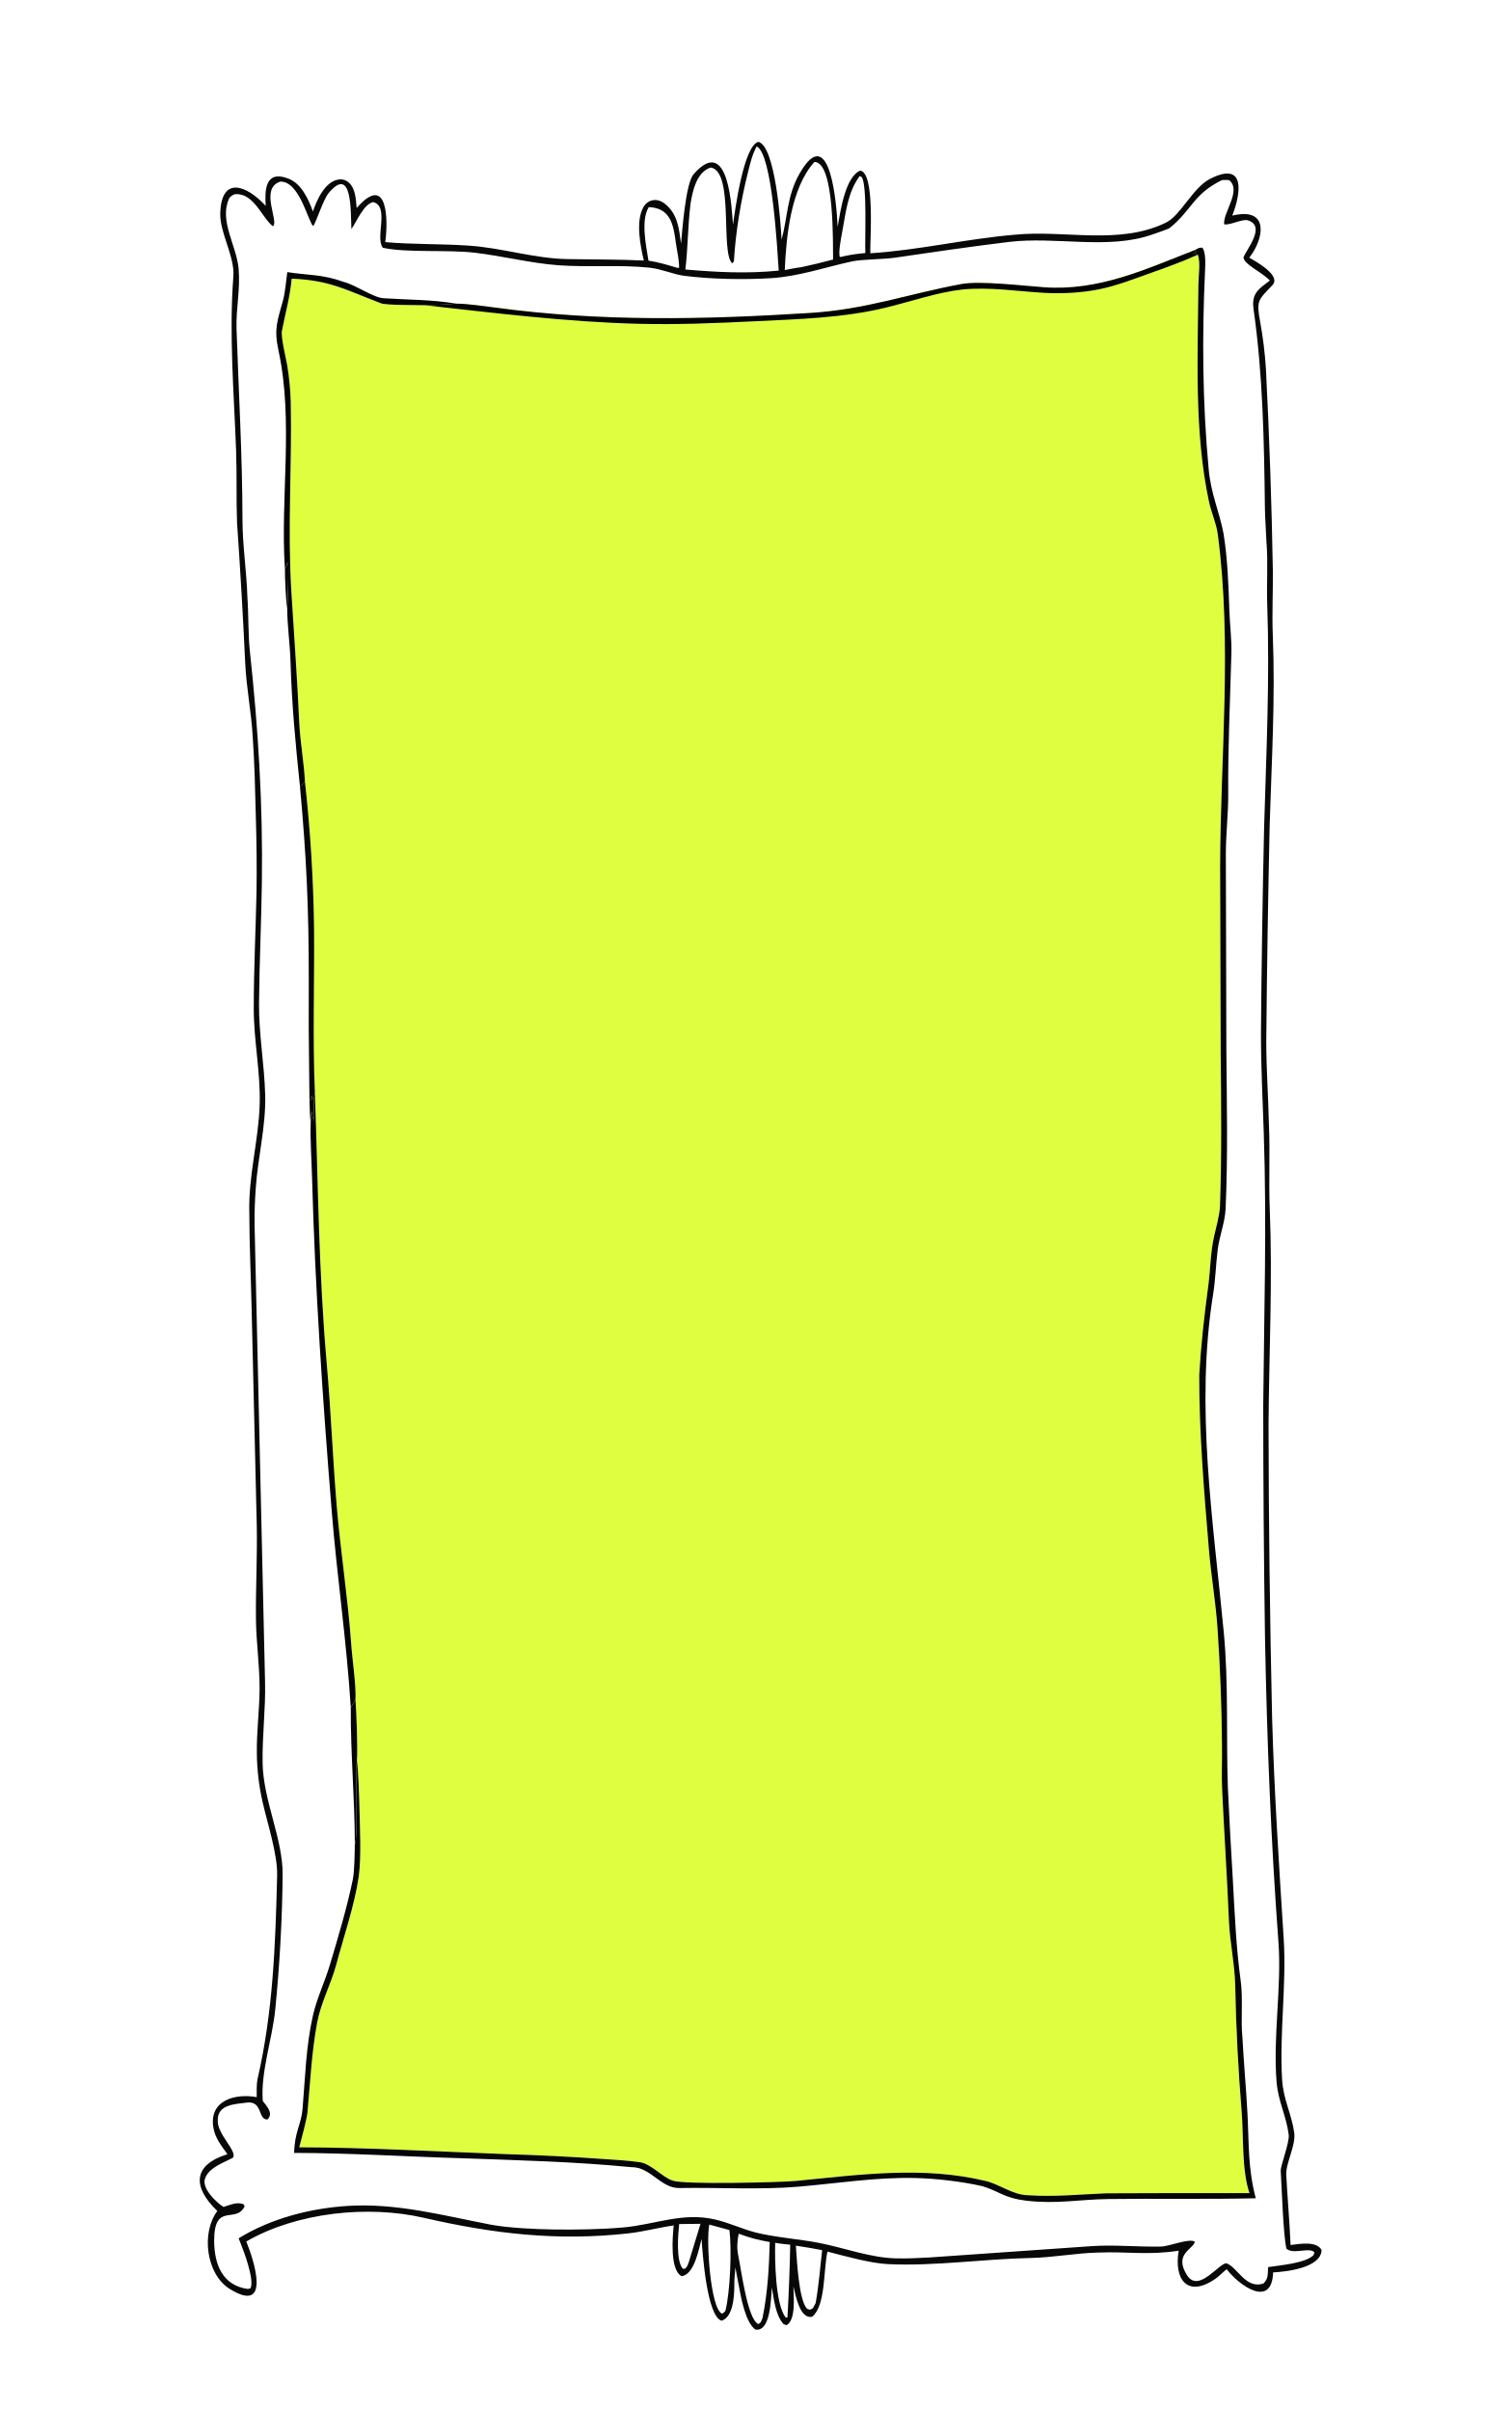
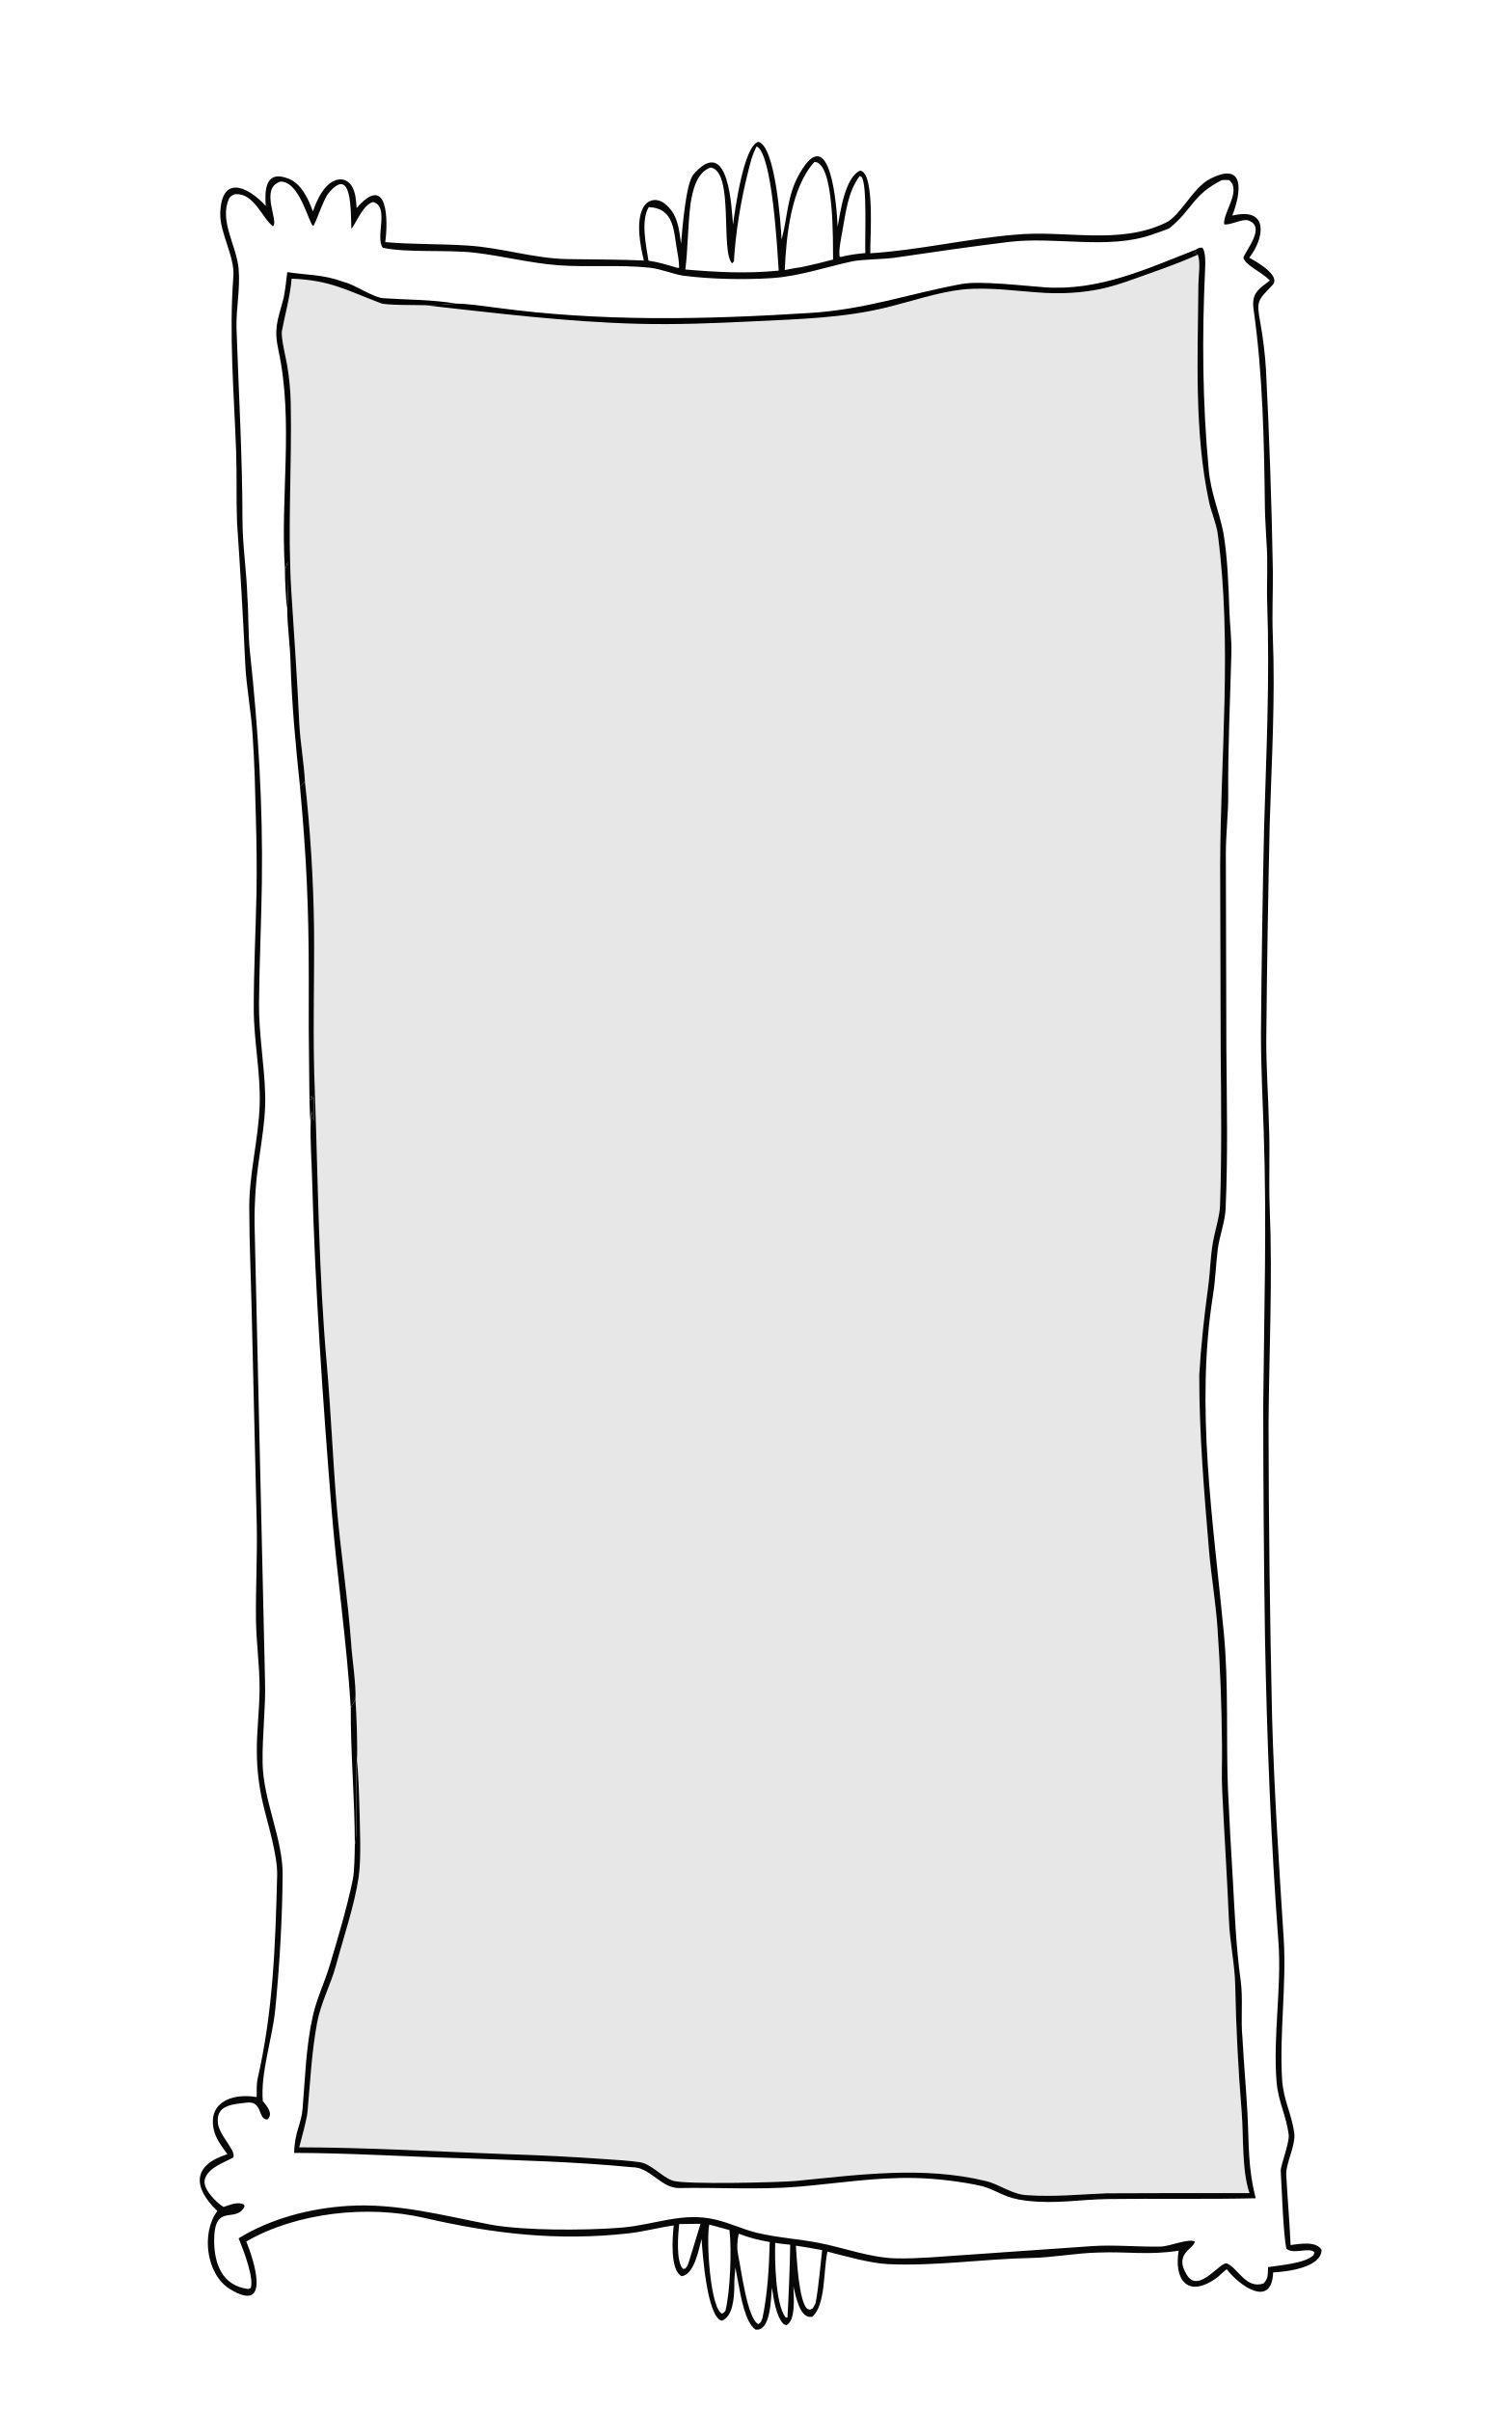
<svg xmlns="http://www.w3.org/2000/svg" preserveAspectRatio="none" overflow="visible" style="display: block;" width="135.225" height="215.635" viewBox="0 0 135.225 215.635" fill="none">
  <g id="Untitled - 5 November 2026 20.25.56 2 7 [Vectorized]">
    <path id="Vector" d="M65.567 20.088C65.748 18.799 66.507 13.071 67.828 12.684C69.348 13.036 69.838 19.953 69.911 21.43C70.468 19.4 70.382 17.509 71.519 15.525C74.279 10.706 74.856 18.496 74.922 20.285C75.17 18.957 75.581 15.846 76.947 15.255C78.281 15.473 77.816 21.337 77.847 22.651C82.109 22.387 86.425 21.36 90.759 20.994C95.249 20.544 100.092 21.958 104.299 19.907C105.609 19.268 106.694 16.797 108.212 16.012C111.424 14.354 111.026 17.239 110.225 19.282C110.308 19.264 110.392 19.247 110.477 19.23C113.532 18.623 113.062 21.369 111.747 23.047C112.432 23.437 114.622 24.659 113.812 25.509C112.526 26.86 112.362 26.865 112.727 28.82C112.961 30.076 113.157 31.667 113.237 33.019C113.543 39.024 113.75 45.035 113.856 51.047C113.875 52.939 113.773 54.929 113.85 56.807C114.082 62.488 113.744 68.083 113.572 73.76C113.428 80.207 113.325 86.654 113.266 93.102C113.266 95.605 113.449 98.065 113.503 100.552C113.617 103.057 113.476 105.613 113.577 108.112C113.839 114.553 113.515 120.945 113.469 127.388C113.482 136.125 113.589 144.861 113.787 153.595C113.976 160.253 114.402 166.766 114.826 173.407C115.088 177.491 114.433 181.863 114.682 185.983C114.791 187.797 115.525 189.028 115.771 190.766C115.91 191.909 114.998 193.476 115.054 194.528C115.164 196.601 115.351 198.714 115.442 200.791C116.246 200.691 117.752 200.404 118.216 201.234C118.165 202.839 115.047 203.18 113.88 203.24C113.76 206.504 110.834 204.414 109.726 202.953C109.391 203.21 109.073 203.561 108.727 203.802C106.163 205.578 105.001 203.798 105.432 201.299C102.648 201.724 100.938 201.357 98.198 201.465C96.226 201.513 94.163 201.912 92.204 201.949C87.975 202.033 83.615 202.7 79.412 202.498C77.853 202.423 75.555 201.775 74.013 201.379C73.644 203.094 73.858 206.162 72.67 207.193C71.552 207.491 71.173 205.296 70.966 204.496C70.987 205.351 71.214 207.525 70.342 207.963L70.093 207.869C69.379 207.11 69.217 205.62 69.043 204.594C68.958 205.531 68.951 208.574 67.572 208.352C66.66 207.718 66.259 205.386 66.061 204.288L65.778 202.796C65.738 203.309 65.663 204.002 65.683 204.501C65.672 205.43 65.576 207.217 64.55 207.561C63.231 207.185 62.84 201.523 62.755 200.244C62.496 201.192 62.115 203.412 60.974 203.581C59.916 203.042 60.148 200.1 60.264 199.039C58.914 199.23 57.575 199.596 56.212 199.748C49.845 200.458 44.133 199.787 37.913 198.357C32.923 197.209 26.569 197.857 22.03 200.473C22.678 202.051 24.334 207.05 20.555 204.721C18.44 203.418 17.972 199.695 19.442 197.748C17.233 195.638 17.191 193.641 20.345 192.668C19.803 191.917 19.224 191.202 19.079 190.254C18.704 187.817 21.069 187.218 22.961 187.563C22.956 187.144 22.945 186.343 23.034 185.957C24.431 179.907 24.637 173.905 24.79 167.729C24.835 165.859 23.918 163.062 23.491 161.181C23.161 159.741 22.988 158.269 22.975 156.79C22.945 154.902 23.209 152.954 23.219 151.058C23.23 148.984 22.917 146.891 22.895 144.824C22.865 142.023 23.022 139.223 22.967 136.418L22.503 116.865C22.438 114.051 22.306 111.268 22.3 108.45C22.207 105.2 23.14 101.957 23.229 98.742C23.308 95.925 22.702 93.087 22.698 90.23C22.695 86.72 22.872 83.262 22.946 79.76C22.975 77.551 22.955 75.341 22.886 73.133C22.826 70.72 22.769 68.225 22.601 65.82C22.476 63.674 22.035 61.478 21.935 59.339C21.739 55.139 21.496 50.956 21.204 46.763C21.121 44.633 21.197 42.476 21.12 40.348C20.93 35.108 20.475 29.937 20.875 24.7C21.008 22.969 19.664 20.816 19.701 19.123C19.777 15.644 22.09 16.585 23.768 18.415C23.684 17.132 23.658 15.135 25.812 15.979C26.963 16.43 27.585 17.799 27.989 18.913C28.342 17.887 29.07 16.203 30.33 16.049C30.618 16.012 30.908 16.093 31.135 16.274C31.814 16.817 31.824 17.8 31.903 18.603C34.693 15.411 34.734 19.697 34.459 21.655C36.921 21.87 39.399 21.798 41.864 21.964C44.844 22.148 47.755 23.119 50.744 23.172C53.035 23.213 55.3 23.195 57.59 23.301C57.275 21.983 56.852 19.821 57.531 18.566C57.935 17.822 58.77 17.674 59.452 18.209C60.625 19.129 60.733 20.421 60.917 21.795C61.036 20.518 61.335 16.39 62.041 15.583C65.264 11.901 65.447 18.912 65.567 20.088ZM31.431 20.488C31.36 18.973 31.528 14.707 29.39 17.275C28.906 17.856 28.208 20.076 28.015 20.212C27.603 19.971 26.817 16.195 25.077 16.243C23.174 16.855 25.01 19.852 24.403 20.235C23.449 19.497 22.719 17.263 21.065 17.367C20.873 17.379 20.58 17.578 20.495 17.751C19.577 19.729 21.16 21.949 21.344 24.035C21.507 25.886 21.097 27.626 21.158 29.425C21.35 35.121 21.682 40.795 21.689 46.497C21.692 48.753 22.061 51.126 22.128 53.391C22.244 54.975 22.184 56.698 22.352 58.253C23.101 65.165 23.523 72.005 23.424 78.966C23.373 82.534 23.202 86.144 23.169 89.716C23.143 92.484 23.649 95.192 23.722 97.938C23.795 100.713 23.058 103.541 22.874 106.31C22.799 107.422 22.755 108.46 22.773 109.579L23.708 150.404C23.774 152.784 23.449 155.225 23.49 157.676C23.547 161.049 25.307 164.461 25.282 167.663C25.252 171.596 25.011 175.795 24.622 179.717C24.36 182.37 23.302 185.329 23.506 187.908C23.882 188.395 24.485 189.025 23.922 189.563C23.043 189.602 23.528 187.869 22.069 188.054C21.008 188.189 19.428 188.221 19.48 189.659C19.407 190.857 21.235 192.38 20.846 192.975C19.99 193.438 18.647 193.865 18.328 194.884C18.062 195.73 19.335 196.985 19.997 197.385C20.597 197.197 21.26 196.887 21.811 197.166L21.88 197.336C21.087 198.941 19.145 196.889 19.155 200.455C19.18 202.49 19.868 204.411 22.18 204.723L22.416 204.648C22.758 203.846 21.814 201.349 21.471 200.501C21.43 200.396 21.388 200.293 21.345 200.19C24.243 198.406 27.754 197.502 31.114 197.292C35.48 197.021 39.626 198.146 43.852 198.96C45.414 199.26 47.904 199.377 49.531 199.4C51.483 199.429 53.806 199.39 55.739 199.219C58.6 198.966 61.073 197.818 63.998 198.515C65.266 198.816 66.476 199.391 67.618 199.676C69.342 200.107 71.503 200.255 73.289 200.606C75.576 201.055 77.859 201.938 80.191 201.985C82.123 202.023 84.251 201.817 86.192 201.689L97.743 200.884C99.713 200.758 101.841 200.971 103.836 200.928C104.63 200.911 106.388 200.151 106.878 200.495C106.744 201.168 104.971 201.577 106.173 203.484C107.249 205.187 109.17 202.194 109.761 202.443C110.724 202.851 111.46 204.75 113.012 204.233C113.461 203.794 113.385 203.449 113.43 202.765C114.537 202.593 116.775 202.423 117.497 201.69L117.576 201.444C117.126 200.942 115.662 201.681 115.068 201.112C114.783 199.894 114.651 195.677 114.559 194.165C114.53 193.702 115.346 191.672 115.274 190.935C115.061 189.233 114.339 187.985 114.19 186.219C113.852 182.175 114.651 177.701 114.356 173.725C113.677 164.574 113.324 155.607 113.151 146.427C113.048 139.508 112.996 132.589 112.994 125.671C113.07 117.539 113.318 109.461 113.041 101.319C112.939 98.315 112.788 95.338 112.791 92.331C112.841 86.242 112.935 80.153 113.071 74.065C113.266 67.351 113.587 60.75 113.351 54.028C113.286 52.191 113.436 50.305 113.282 48.459C113.245 47.452 113.157 46.438 113.144 45.431C113.072 39.49 112.966 33.533 112.127 27.643C111.923 26.212 112.61 25.839 113.592 25.084C112.76 24.255 111.304 23.675 111.225 23.024C111.52 22.261 113.27 20.219 111.617 19.705C111.131 19.554 109.923 20.2 109.496 20.055C109.386 19.008 111.081 17.036 109.949 16.113C109.695 16.096 109.553 16.081 109.301 16.108C106.696 17.398 106.657 18.737 104.635 20.386C104.507 20.491 103.289 20.9 103.054 20.982C99.1 22.364 94.445 21.126 90.23 21.64C86.827 22.055 83.457 22.547 80.065 23.045C78.995 23.202 77.108 23.186 76.208 23.38C73.843 23.891 71.453 24.726 68.973 24.879C66.534 25.03 63.583 24.973 61.168 24.663C60.276 24.549 59.167 24.054 58.097 23.941C55.399 23.657 52.583 23.921 49.918 23.722C47.457 23.539 44.954 22.892 42.437 22.599C40.028 22.319 36.374 22.627 34.244 22.16C33.526 21.242 34.872 18.45 33.372 18.071C32.5 18.295 31.938 19.777 31.431 20.488ZM68.852 200.523C67.821 200.346 67.063 200.15 66.075 199.777C65.941 200.434 65.895 201.085 66.038 201.742C66.294 202.916 66.844 207.404 67.831 207.86C68.106 207.697 68.039 207.688 68.203 207.332C68.668 205.058 68.788 202.838 68.852 200.523ZM72.955 205.989C73.238 204.459 73.357 202.804 73.539 201.247C72.748 201.101 71.988 200.96 71.19 200.849C71.28 202.081 71.442 205.748 72.201 206.503C72.535 206.594 72.399 206.609 72.71 206.445L72.955 205.989ZM77.404 22.631C77.343 21.355 77.59 16.45 77.065 15.828L76.897 15.746C75.815 17.209 75.657 19.031 75.329 20.773C75.24 21.246 74.985 22.542 75.113 22.973C75.308 22.973 75.246 22.991 75.424 22.926C76.195 22.764 76.627 22.706 77.404 22.631ZM58.004 23.311C58.953 23.457 59.691 23.69 60.612 23.962L60.746 23.94C60.743 23.523 60.678 23.007 60.597 22.594C60.241 20.773 60.407 18.636 58.032 18.522C57.3 19.717 57.791 21.936 58.004 23.311ZM70.438 207.271C70.548 205.318 70.651 202.734 70.684 200.763C70.339 200.723 69.653 200.662 69.341 200.592C69.296 202.08 69.346 206.08 70.277 207.273L70.438 207.271ZM60.751 198.916C60.649 199.863 60.455 202.224 61.08 202.914L61.285 202.91C61.519 202.664 61.525 202.565 61.638 202.235L62.66 198.892C62.024 198.895 61.388 198.903 60.751 198.916ZM63.444 198.961C63.15 200.36 63.542 206.52 64.592 206.932C64.769 206.807 64.768 206.833 64.89 206.664C65.313 204.993 65.466 201.177 65.248 199.453C64.645 199.294 64.044 199.13 63.444 198.961ZM72.853 14.48C70.749 16.804 70.329 21.081 70.196 24.152C70.561 24.086 71.301 23.929 71.641 23.903C72.606 23.699 73.566 23.468 74.519 23.212C74.49 21.865 74.669 14.505 72.853 14.48ZM67.681 13.091L67.62 13.211C67.279 13.895 67.171 14.354 66.897 15.444C66.266 17.947 65.798 20.771 65.646 23.378C65.594 23.436 65.541 23.495 65.489 23.554C64.422 22.522 65.684 15.313 63.57 14.983C62.296 15.399 61.945 17.103 61.765 18.239C61.517 20.261 61.531 22.277 61.304 24.103C64.131 24.347 66.819 24.489 69.655 24.203C69.527 22.324 69.079 13.728 67.681 13.091Z" fill="black" fill-opacity="0.965" />
-     <path id="Vector_2" d="M40.807 27.156C41.728 27.157 43.327 27.382 44.258 27.505C53.689 28.789 63.007 28.588 72.471 27.99C77.49 27.673 81.204 26.293 86.004 25.403C87.642 25.099 91.526 25.557 93.369 25.692C98.266 26.05 102.44 24.095 106.9 22.355L107.008 22.506L106.755 22.643L106.737 22.706L106.933 22.664L107.028 22.751L107.146 22.775C107.404 23.508 107.199 24.656 107.194 25.471C107.148 31.872 106.799 38.621 108.15 44.904C108.349 45.829 108.8 46.812 108.925 47.759C110.227 57.598 109.162 67.635 109.139 77.509L109.189 94.136C109.229 98.726 109.289 103.303 109.124 107.891C109.098 108.627 108.786 109.768 108.611 110.528C108.26 112.046 108.281 113.526 108.072 115.06C107.715 117.686 107.42 120.342 107.27 122.989C107.262 128.159 107.703 133.434 108.136 138.581C108.33 140.899 108.744 143.284 108.904 145.616C109.142 149.078 109.276 152.546 109.303 156.015C109.327 157.417 109.251 158.861 109.327 160.255C109.514 164.108 109.765 167.96 109.928 171.813C110.008 173.684 110.45 175.702 110.487 177.535C110.563 181.334 110.756 185.103 111.066 188.892C111.244 191.07 111.065 194.124 111.765 196.146C107.503 196.147 103.235 196.133 98.974 196.164C96.596 196.255 94.332 196.5 91.941 196.333C90.6 196.31 89.42 195.363 88.192 195.066C82.554 193.702 76.876 194.502 71.233 195.053C69.844 195.189 61.198 195.399 60.174 195.03L60.108 195.006C59.213 194.683 58.228 193.531 57.243 193.382C56.297 193.239 55.111 193.175 54.139 193.105C51.212 192.898 48.281 192.75 45.348 192.662C39.385 192.442 32.682 192.056 26.767 192.049C26.954 191.328 27.446 189.551 27.506 188.894C27.752 186.196 27.871 183.604 28.364 180.911C28.688 179.142 29.61 177.441 30.051 175.793C30.706 173.348 31.729 170.335 32.082 167.878C32.337 166.101 32.184 163.317 32.146 161.481C32.131 160.736 32.038 158.122 31.924 157.478C32.009 156.453 31.881 153.078 31.795 152.007C31.875 150.782 31.481 148.212 31.404 146.898C31.104 142.81 30.455 138.708 30.114 134.634C29.762 130.42 29.6 126.153 29.226 121.936C28.509 113.866 28.454 105.816 28.17 97.729C27.956 93.015 28.138 87.717 28.093 82.947C28.032 78.585 27.759 74.229 27.275 69.893C27.188 68.186 26.858 66.41 26.77 64.69C26.595 60.74 26.298 56.803 26.056 52.859C25.713 47.254 26.123 41.643 26.008 36.014C25.979 34.892 25.873 33.773 25.689 32.665C25.57 31.978 25.108 30.16 25.221 29.578C25.541 27.938 25.925 26.635 26.091 24.924C29.558 25.067 30.934 25.938 34.082 27.127C34.564 27.308 37.26 27.274 37.98 27.297C38.986 27.279 39.807 27.244 40.807 27.156Z" fill="#DFFE40" />
+     <path id="Vector_2" d="M40.807 27.156C41.728 27.157 43.327 27.382 44.258 27.505C53.689 28.789 63.007 28.588 72.471 27.99C77.49 27.673 81.204 26.293 86.004 25.403C87.642 25.099 91.526 25.557 93.369 25.692C98.266 26.05 102.44 24.095 106.9 22.355L107.008 22.506L106.755 22.643L106.737 22.706L106.933 22.664L107.028 22.751L107.146 22.775C107.404 23.508 107.199 24.656 107.194 25.471C107.148 31.872 106.799 38.621 108.15 44.904C108.349 45.829 108.8 46.812 108.925 47.759C110.227 57.598 109.162 67.635 109.139 77.509L109.189 94.136C109.229 98.726 109.289 103.303 109.124 107.891C109.098 108.627 108.786 109.768 108.611 110.528C108.26 112.046 108.281 113.526 108.072 115.06C107.715 117.686 107.42 120.342 107.27 122.989C107.262 128.159 107.703 133.434 108.136 138.581C108.33 140.899 108.744 143.284 108.904 145.616C109.142 149.078 109.276 152.546 109.303 156.015C109.327 157.417 109.251 158.861 109.327 160.255C109.514 164.108 109.765 167.96 109.928 171.813C110.008 173.684 110.45 175.702 110.487 177.535C110.563 181.334 110.756 185.103 111.066 188.892C111.244 191.07 111.065 194.124 111.765 196.146C107.503 196.147 103.235 196.133 98.974 196.164C96.596 196.255 94.332 196.5 91.941 196.333C90.6 196.31 89.42 195.363 88.192 195.066C82.554 193.702 76.876 194.502 71.233 195.053C69.844 195.189 61.198 195.399 60.174 195.03L60.108 195.006C59.213 194.683 58.228 193.531 57.243 193.382C56.297 193.239 55.111 193.175 54.139 193.105C51.212 192.898 48.281 192.75 45.348 192.662C39.385 192.442 32.682 192.056 26.767 192.049C26.954 191.328 27.446 189.551 27.506 188.894C27.752 186.196 27.871 183.604 28.364 180.911C28.688 179.142 29.61 177.441 30.051 175.793C30.706 173.348 31.729 170.335 32.082 167.878C32.337 166.101 32.184 163.317 32.146 161.481C32.131 160.736 32.038 158.122 31.924 157.478C32.009 156.453 31.881 153.078 31.795 152.007C31.875 150.782 31.481 148.212 31.404 146.898C31.104 142.81 30.455 138.708 30.114 134.634C29.762 130.42 29.6 126.153 29.226 121.936C28.509 113.866 28.454 105.816 28.17 97.729C27.956 93.015 28.138 87.717 28.093 82.947C28.032 78.585 27.759 74.229 27.275 69.893C27.188 68.186 26.858 66.41 26.77 64.69C26.595 60.74 26.298 56.803 26.056 52.859C25.713 47.254 26.123 41.643 26.008 36.014C25.979 34.892 25.873 33.773 25.689 32.665C25.57 31.978 25.108 30.16 25.221 29.578C25.541 27.938 25.925 26.635 26.091 24.924C29.558 25.067 30.934 25.938 34.082 27.127C34.564 27.308 37.26 27.274 37.98 27.297C38.986 27.279 39.807 27.244 40.807 27.156Z" fill="#E7E7E7" />
    <path id="Vector_3" d="M40.808 27.156C41.729 27.157 43.328 27.382 44.259 27.505C53.69 28.789 63.007 28.588 72.472 27.99C77.49 27.673 81.205 26.293 86.004 25.403C87.643 25.099 91.526 25.557 93.37 25.692C98.267 26.05 102.441 24.095 106.901 22.355L107.008 22.506L106.756 22.643L106.738 22.706L106.934 22.664L107.028 22.751L107.146 22.775C105.825 23.371 104.399 23.895 103.031 24.378C101.526 24.91 99.925 25.543 98.364 25.863C96.783 26.186 94.997 26.285 93.387 26.191C90.967 26.049 88.536 25.653 86.106 25.889C83.837 26.148 81.517 26.95 79.302 27.495C75.456 28.44 71.497 28.538 67.563 28.73C64.062 28.902 60.564 29.051 57.057 28.958C50.653 28.79 44.34 28.003 37.981 27.297C38.986 27.279 39.807 27.244 40.808 27.156Z" fill="black" />
    <path id="Vector_4" d="M106.9 22.357C107.188 22.196 107.217 22.16 107.535 22.141C107.862 22.487 107.819 23.591 107.795 24.095C107.514 30.076 107.557 36.034 108.118 41.998C108.325 44.215 109.052 45.679 109.445 47.726C109.811 49.993 109.886 52.32 109.965 54.614C110.007 55.84 110.178 57.203 110.146 58.41C110.034 62.632 109.831 66.818 109.862 71.044C109.874 72.755 109.654 74.552 109.65 76.306L109.697 93.844C109.734 98.615 109.843 103.36 109.628 108.133C109.576 109.283 109.075 110.561 108.929 111.713C108.759 113.056 108.725 114.433 108.509 115.778C106.901 125.829 108.521 136.027 109.471 146.058C109.903 150.621 109.67 155.393 109.835 159.952C109.964 162.726 110.113 165.501 110.284 168.273C110.452 171.297 110.569 174.179 110.983 177.202C111.197 178.76 110.971 180.643 111.133 182.23C111.254 184.505 111.465 186.784 111.585 189.054C111.731 191.843 111.613 193.863 112.324 196.609C107.967 196.71 103.47 196.618 99.112 196.679C96.51 196.715 94.517 197.143 91.8 196.825C89.831 196.595 89.431 196.012 87.898 195.534C86.048 195.111 83.747 194.841 81.873 194.798C78.305 194.714 74.868 195.285 71.348 195.579C67.924 195.863 64.201 195.63 60.756 195.694C59.115 195.723 58.18 193.798 56.489 193.829C51.447 193.337 46.411 193.212 41.353 193.03C36.414 192.89 31.229 192.557 26.311 192.551C26.346 190.673 26.946 190.015 27.064 188.614C27.299 185.816 27.362 183.053 27.988 180.274C28.337 178.729 29.048 177.264 29.493 175.78C30.222 173.351 31.044 170.593 31.556 168.112C31.714 167.345 31.724 165.745 31.738 164.961C32.022 164.551 31.779 158.636 31.924 157.479C32.038 158.124 32.131 160.738 32.146 161.483C32.184 163.319 32.337 166.103 32.082 167.88C31.729 170.337 30.706 173.35 30.051 175.795C29.61 177.443 28.688 179.144 28.364 180.913C27.871 183.606 27.752 186.197 27.506 188.896C27.446 189.553 26.954 191.329 26.767 192.051C32.682 192.058 39.385 192.443 45.348 192.663C48.281 192.752 51.212 192.9 54.139 193.107C55.111 193.177 56.297 193.24 57.243 193.384C58.228 193.533 59.214 194.685 60.108 195.008L60.174 195.031C61.198 195.401 69.844 195.19 71.233 195.054C76.876 194.504 82.554 193.704 88.193 195.068C89.42 195.365 90.6 196.312 91.941 196.335C94.332 196.502 96.596 196.257 98.975 196.165C103.235 196.135 107.503 196.148 111.765 196.147C111.066 194.126 111.245 191.071 111.067 188.894C110.756 185.105 110.563 181.336 110.487 177.536C110.45 175.704 110.008 173.686 109.928 171.815C109.765 167.962 109.514 164.11 109.327 160.257C109.251 158.863 109.327 157.418 109.304 156.017C109.276 152.548 109.142 149.079 108.904 145.617C108.744 143.285 108.33 140.9 108.136 138.583C107.703 133.435 107.263 128.16 107.27 122.991C107.421 120.344 107.715 117.688 108.072 115.062C108.281 113.528 108.26 112.048 108.611 110.529C108.786 109.769 109.098 108.629 109.125 107.893C109.289 103.305 109.229 98.727 109.189 94.138L109.139 77.511C109.162 67.636 110.227 57.6 108.926 47.761C108.8 46.814 108.349 45.831 108.15 44.906C106.799 38.623 107.148 31.873 107.194 25.473C107.199 24.658 107.404 23.51 107.146 22.777L107.028 22.752L106.933 22.666L106.737 22.707L106.755 22.645L107.008 22.508L106.9 22.357Z" fill="black" fill-opacity="0.98" />
    <path id="Vector_5" d="M25.698 24.338C27.564 24.629 28.846 24.52 30.756 25.219C31.737 25.448 33.364 26.611 34.308 26.674C36.519 26.82 38.595 26.783 40.807 27.157C39.807 27.245 38.986 27.279 37.98 27.298C37.26 27.275 34.564 27.309 34.083 27.127C30.935 25.938 29.559 25.067 26.091 24.924C25.926 26.636 25.541 27.939 25.221 29.579C25.108 30.16 25.571 31.978 25.689 32.666C25.873 33.773 25.98 34.893 26.008 36.015C26.124 41.644 25.713 47.255 26.057 52.859C26.299 56.804 26.595 60.74 26.77 64.69C26.858 66.411 27.188 68.186 27.276 69.894L26.833 70.349C26.436 66.557 26.098 62.99 25.986 59.173C25.94 57.602 25.694 55.957 25.689 54.361C25.766 53.793 25.828 50.861 25.777 50.317L25.669 50.411C25.663 50.605 25.612 50.667 25.52 50.837L25.486 50.898C25.057 44.51 26.279 37.678 24.913 31.367C24.482 29.375 24.815 28.717 25.33 26.803C25.495 26.193 25.614 24.999 25.698 24.338Z" fill="black" fill-opacity="0.988" />
    <path id="Vector_6" d="M28.169 97.73C28.454 105.817 28.508 113.867 29.225 121.937C29.6 126.154 29.761 130.421 30.114 134.635C30.454 138.709 31.103 142.811 31.403 146.899C31.481 148.213 31.875 150.783 31.795 152.008C31.647 152.246 31.511 152.468 31.375 152.713C31.011 146.804 30.149 141.057 29.675 135.197C28.875 125.314 28.182 115.261 27.914 105.345C27.871 103.728 27.739 101.99 27.789 100.396C27.851 99.726 27.883 99.06 27.918 98.389L27.743 98.4L27.766 98.275L27.915 98.173L27.797 98.145L27.889 98.019L27.983 98.26L27.812 98.362C27.793 98.692 27.875 100.031 28.109 100.216C28.093 99.52 28.005 98.362 28.169 97.73Z" fill="black" fill-opacity="0.988" />
    <path id="Vector_7" d="M26.832 70.349L27.275 69.893C27.758 74.229 28.031 78.585 28.092 82.947C28.138 87.717 27.956 93.015 28.169 97.729C28.005 98.361 28.093 99.519 28.109 100.215C27.875 100.03 27.793 98.691 27.812 98.361L27.983 98.259L27.889 98.018L27.797 98.144L27.915 98.172L27.765 98.274L27.743 98.399L27.918 98.388C27.883 99.059 27.851 99.725 27.789 100.395C27.664 99.583 27.675 97.357 27.66 96.441C27.615 93.477 27.601 90.512 27.619 87.547C27.62 81.177 27.414 76.668 26.832 70.349Z" fill="black" fill-opacity="0.976" />
    <path id="Vector_8" d="M31.376 152.714C31.512 152.469 31.648 152.247 31.796 152.009C31.881 153.079 32.009 156.455 31.924 157.48C31.779 158.636 32.022 164.551 31.738 164.961C31.735 160.859 31.354 156.875 31.376 152.714Z" fill="black" fill-opacity="0.976" />
    <path id="Vector_9" d="M25.485 50.898L25.52 50.837C25.611 50.667 25.663 50.605 25.668 50.411L25.776 50.317C25.827 50.861 25.765 53.793 25.688 54.361C25.561 53.762 25.482 51.524 25.485 50.898Z" fill="black" fill-opacity="0.973" />
    <path id="Vector_10" d="M65.683 204.502C65.663 204.003 65.738 203.31 65.778 202.798L66.061 204.29L65.683 204.502Z" fill="black" fill-opacity="0.047" />
  </g>
</svg>
